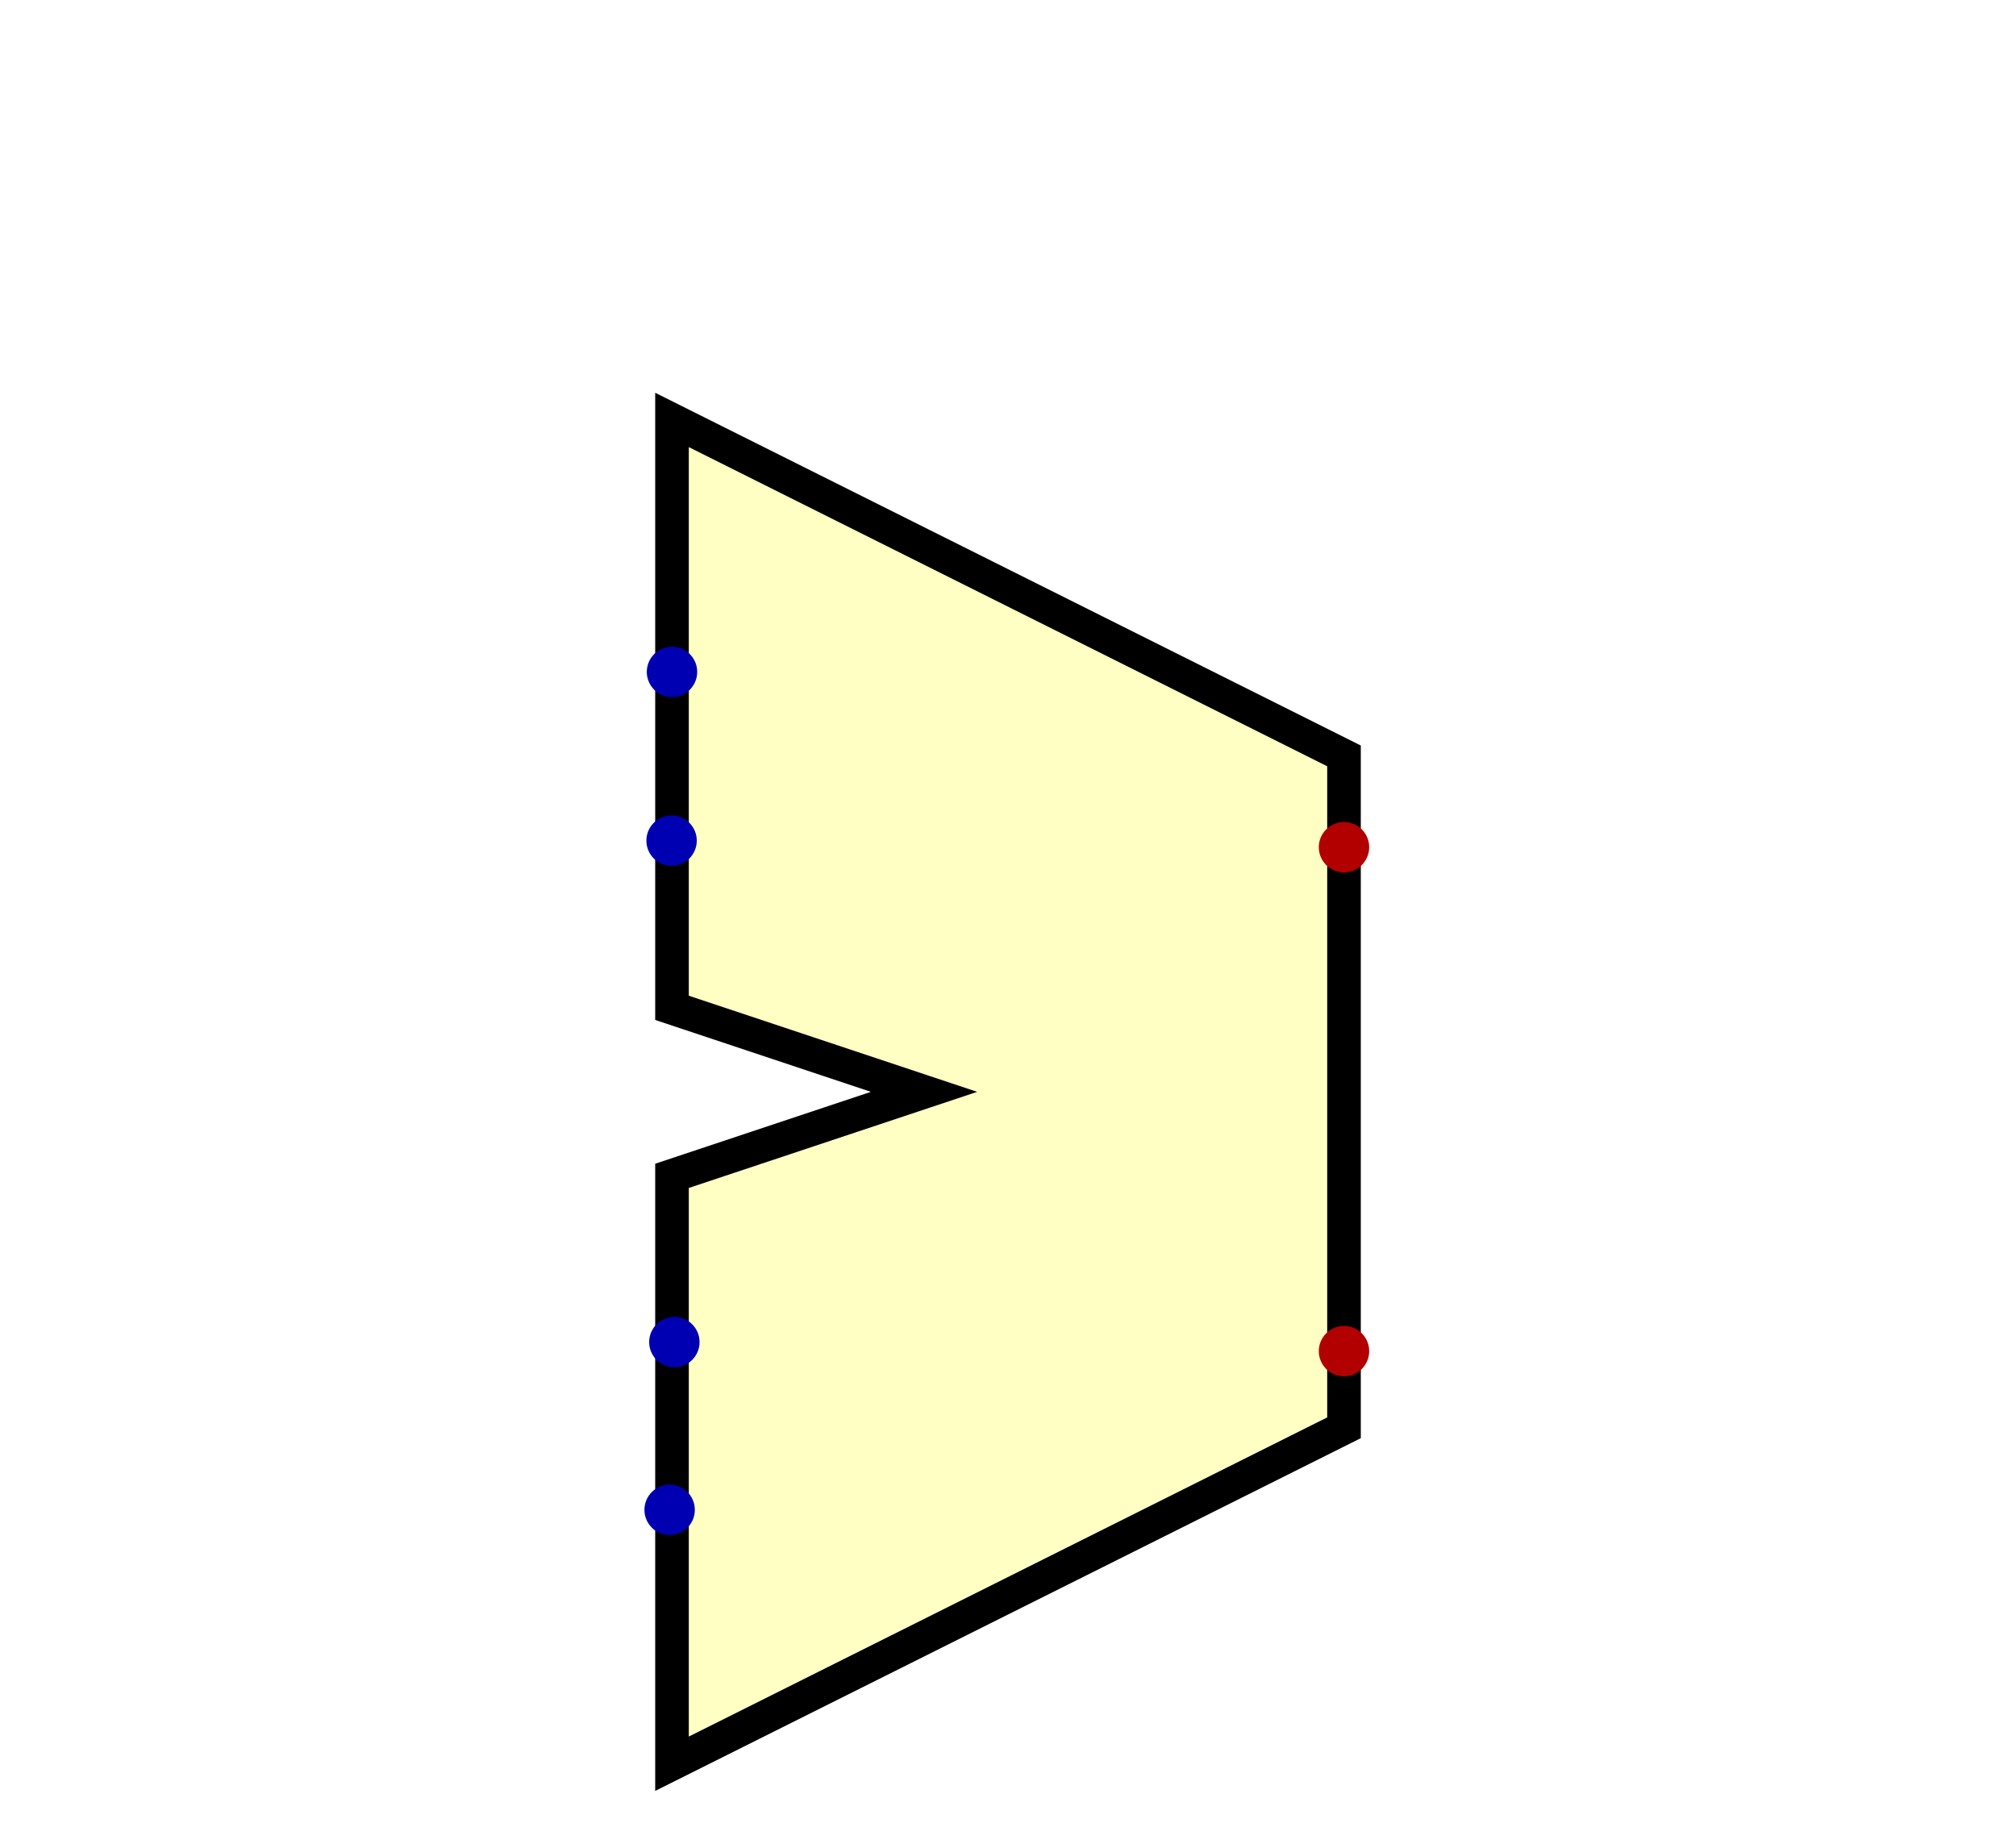
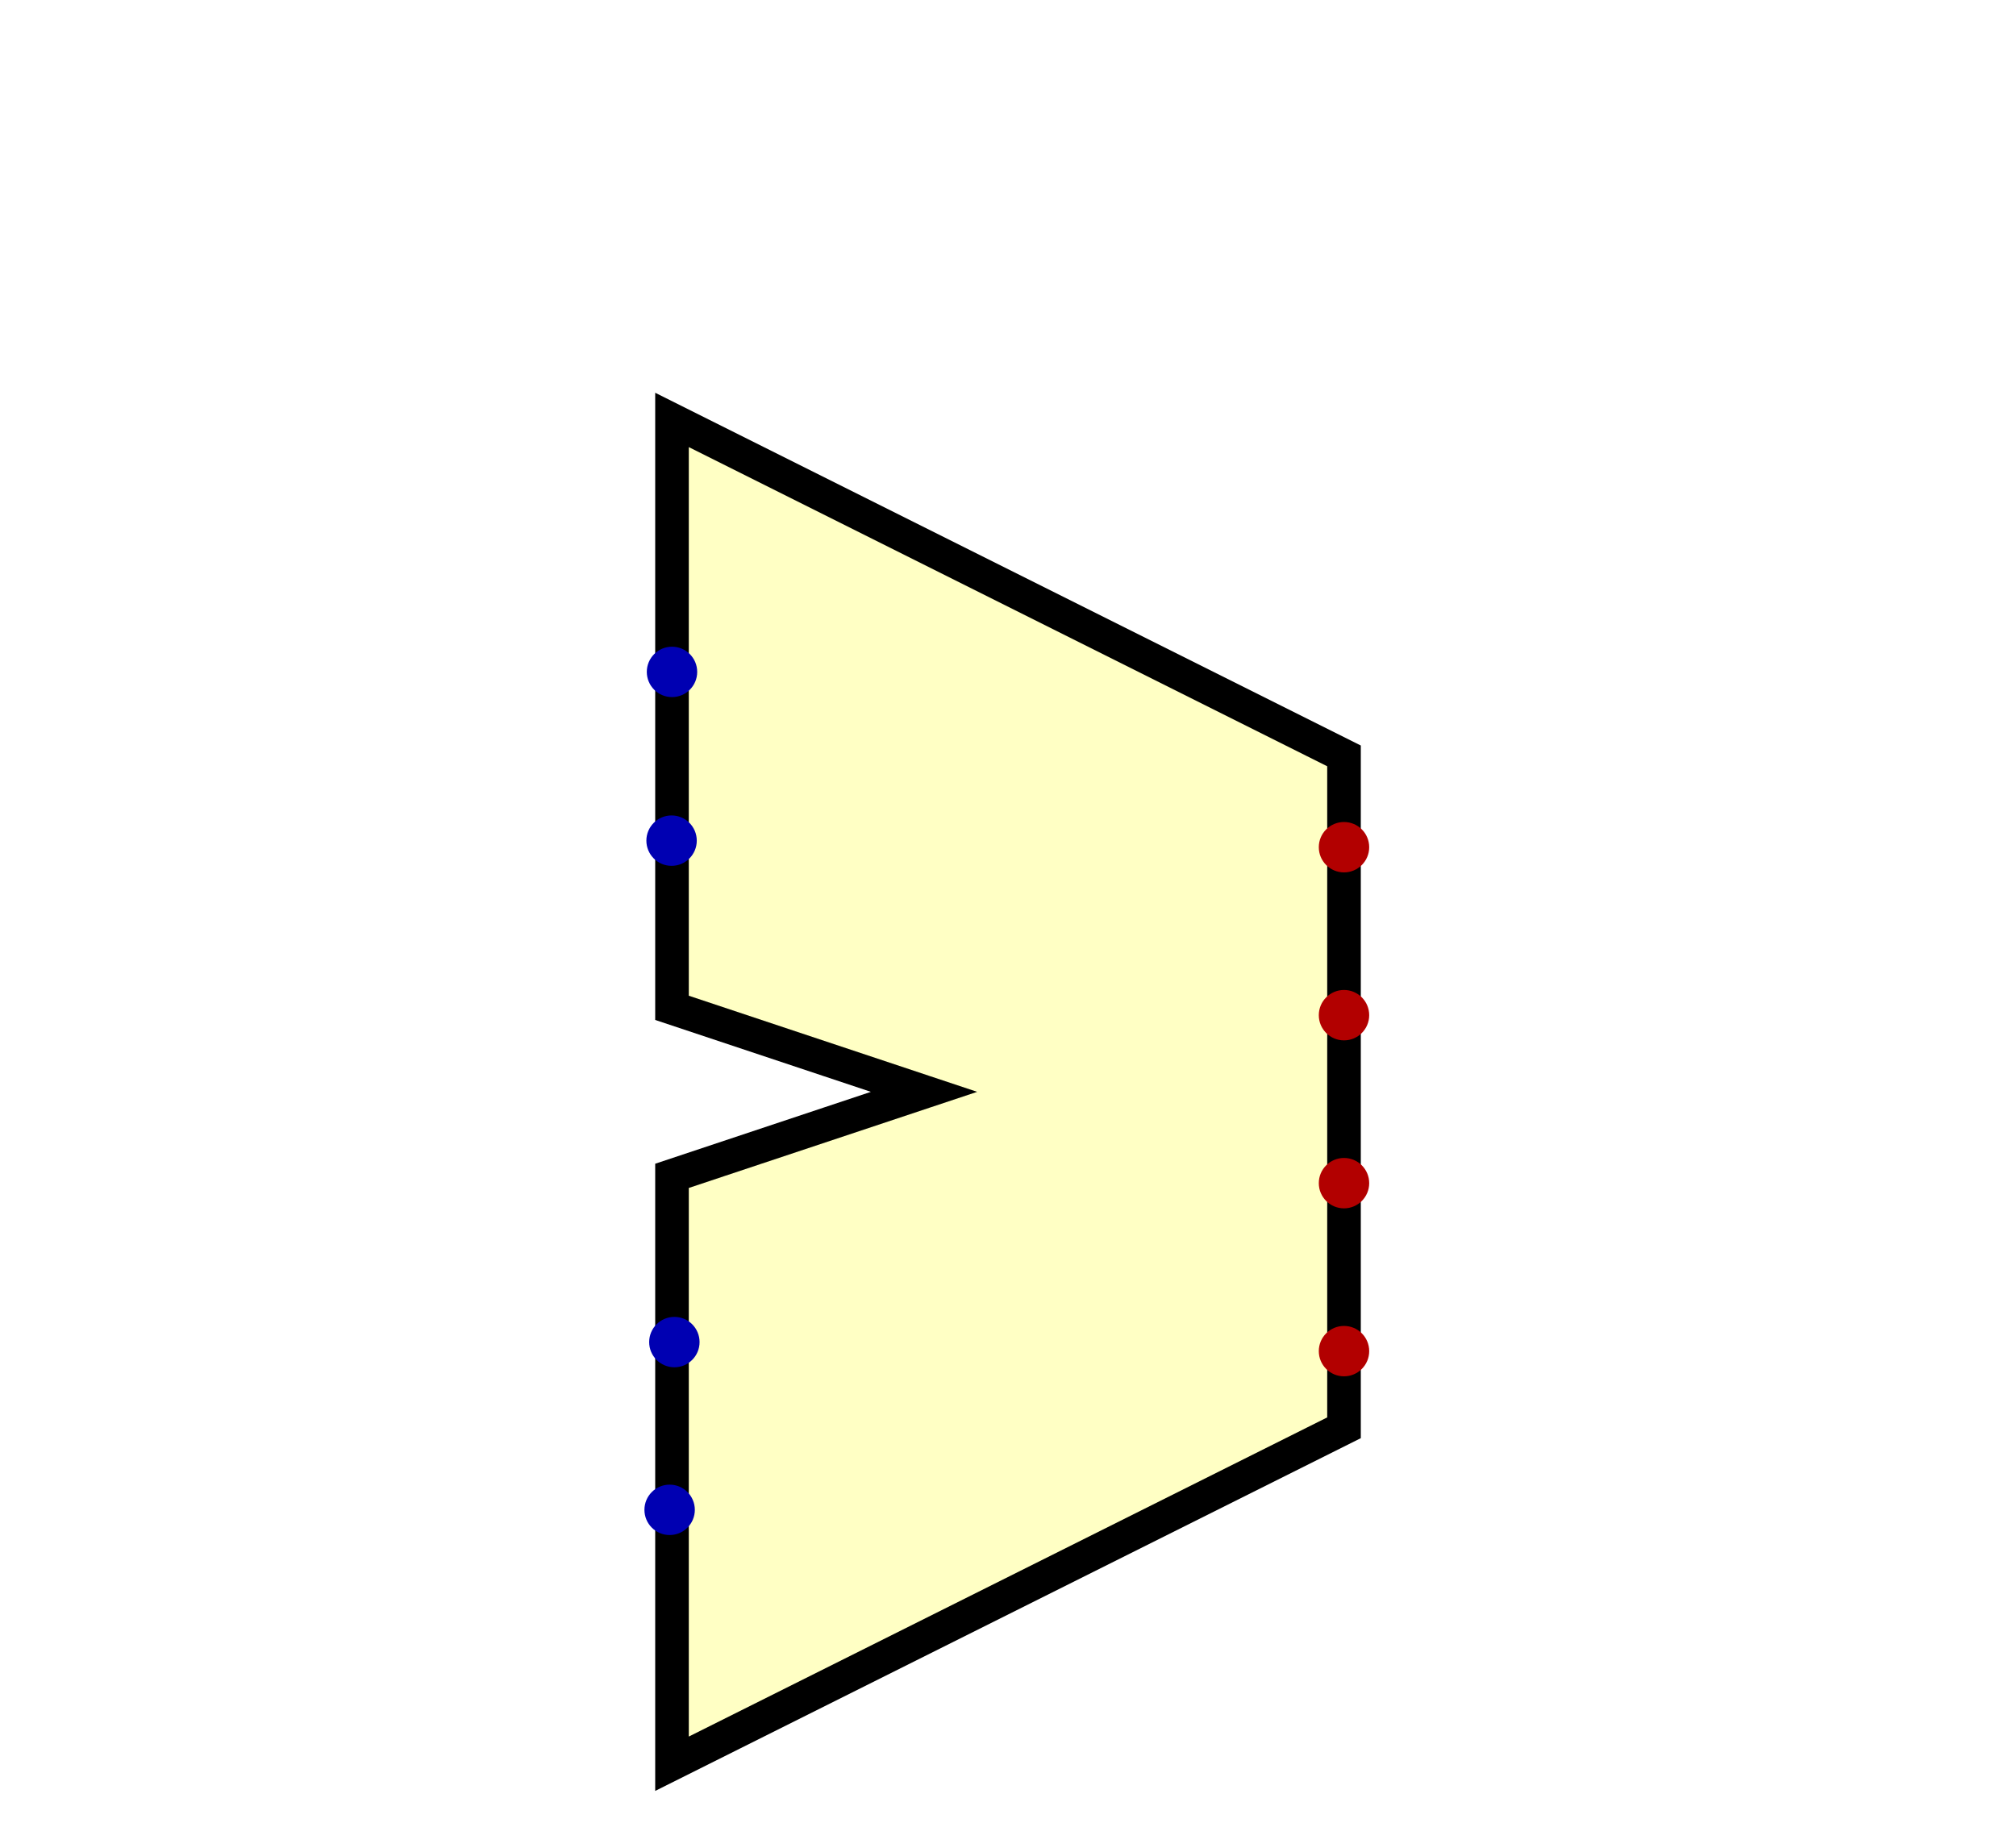
<svg xmlns="http://www.w3.org/2000/svg" viewBox="-80 -80 240 220" version="1.1" id="svg48">
  <defs id="defs50" />
  <path style="fill:#ffffb4;fill-opacity:0.784;stroke:#000000;stroke-width:4" d="M 0,-30 80,10 V 90 L 0,130 V 60 L 30,50 0,40 Z" id="rect6" />
  <circle style="fill:#0000b2" r="3" cy="0" cx="0" id="pin+:A" />
  <circle style="fill:#0000b2" r="3" cy="79.795" cx="0.282" id="pin+:B" />
  <circle style="fill:#0000b2" r="3" cy="20.091" cx="-0.051" id="pin+:OP" />
-   <circle style="fill:#0000b2" r="3" cy="99.769" cx="-0.282" id="pin+:MOD" />
+   <circle style="fill:#0000b2" r="3" cy="99.769" cx="-0.282" id="pin+:SUB" />
  <circle style="fill:#b20000" r="3" cy="20.872" cx="80" id="pin+:Y" />
-   <circle style="fill:#b20000" r="3" cy="80.872" cx="80" id="pin+:BR" />
+   <circle style="fill:#b20000" r="3" cy="60.872" cx="80" id="pin+:EQ" />
+   <circle style="fill:#b20000" r="3" cy="40.872" cx="80" id="pin+:CRY" />
+   <circle style="fill:#b20000" r="3" cy="80.872" cx="80" id="pin+:SLT" />
</svg>
